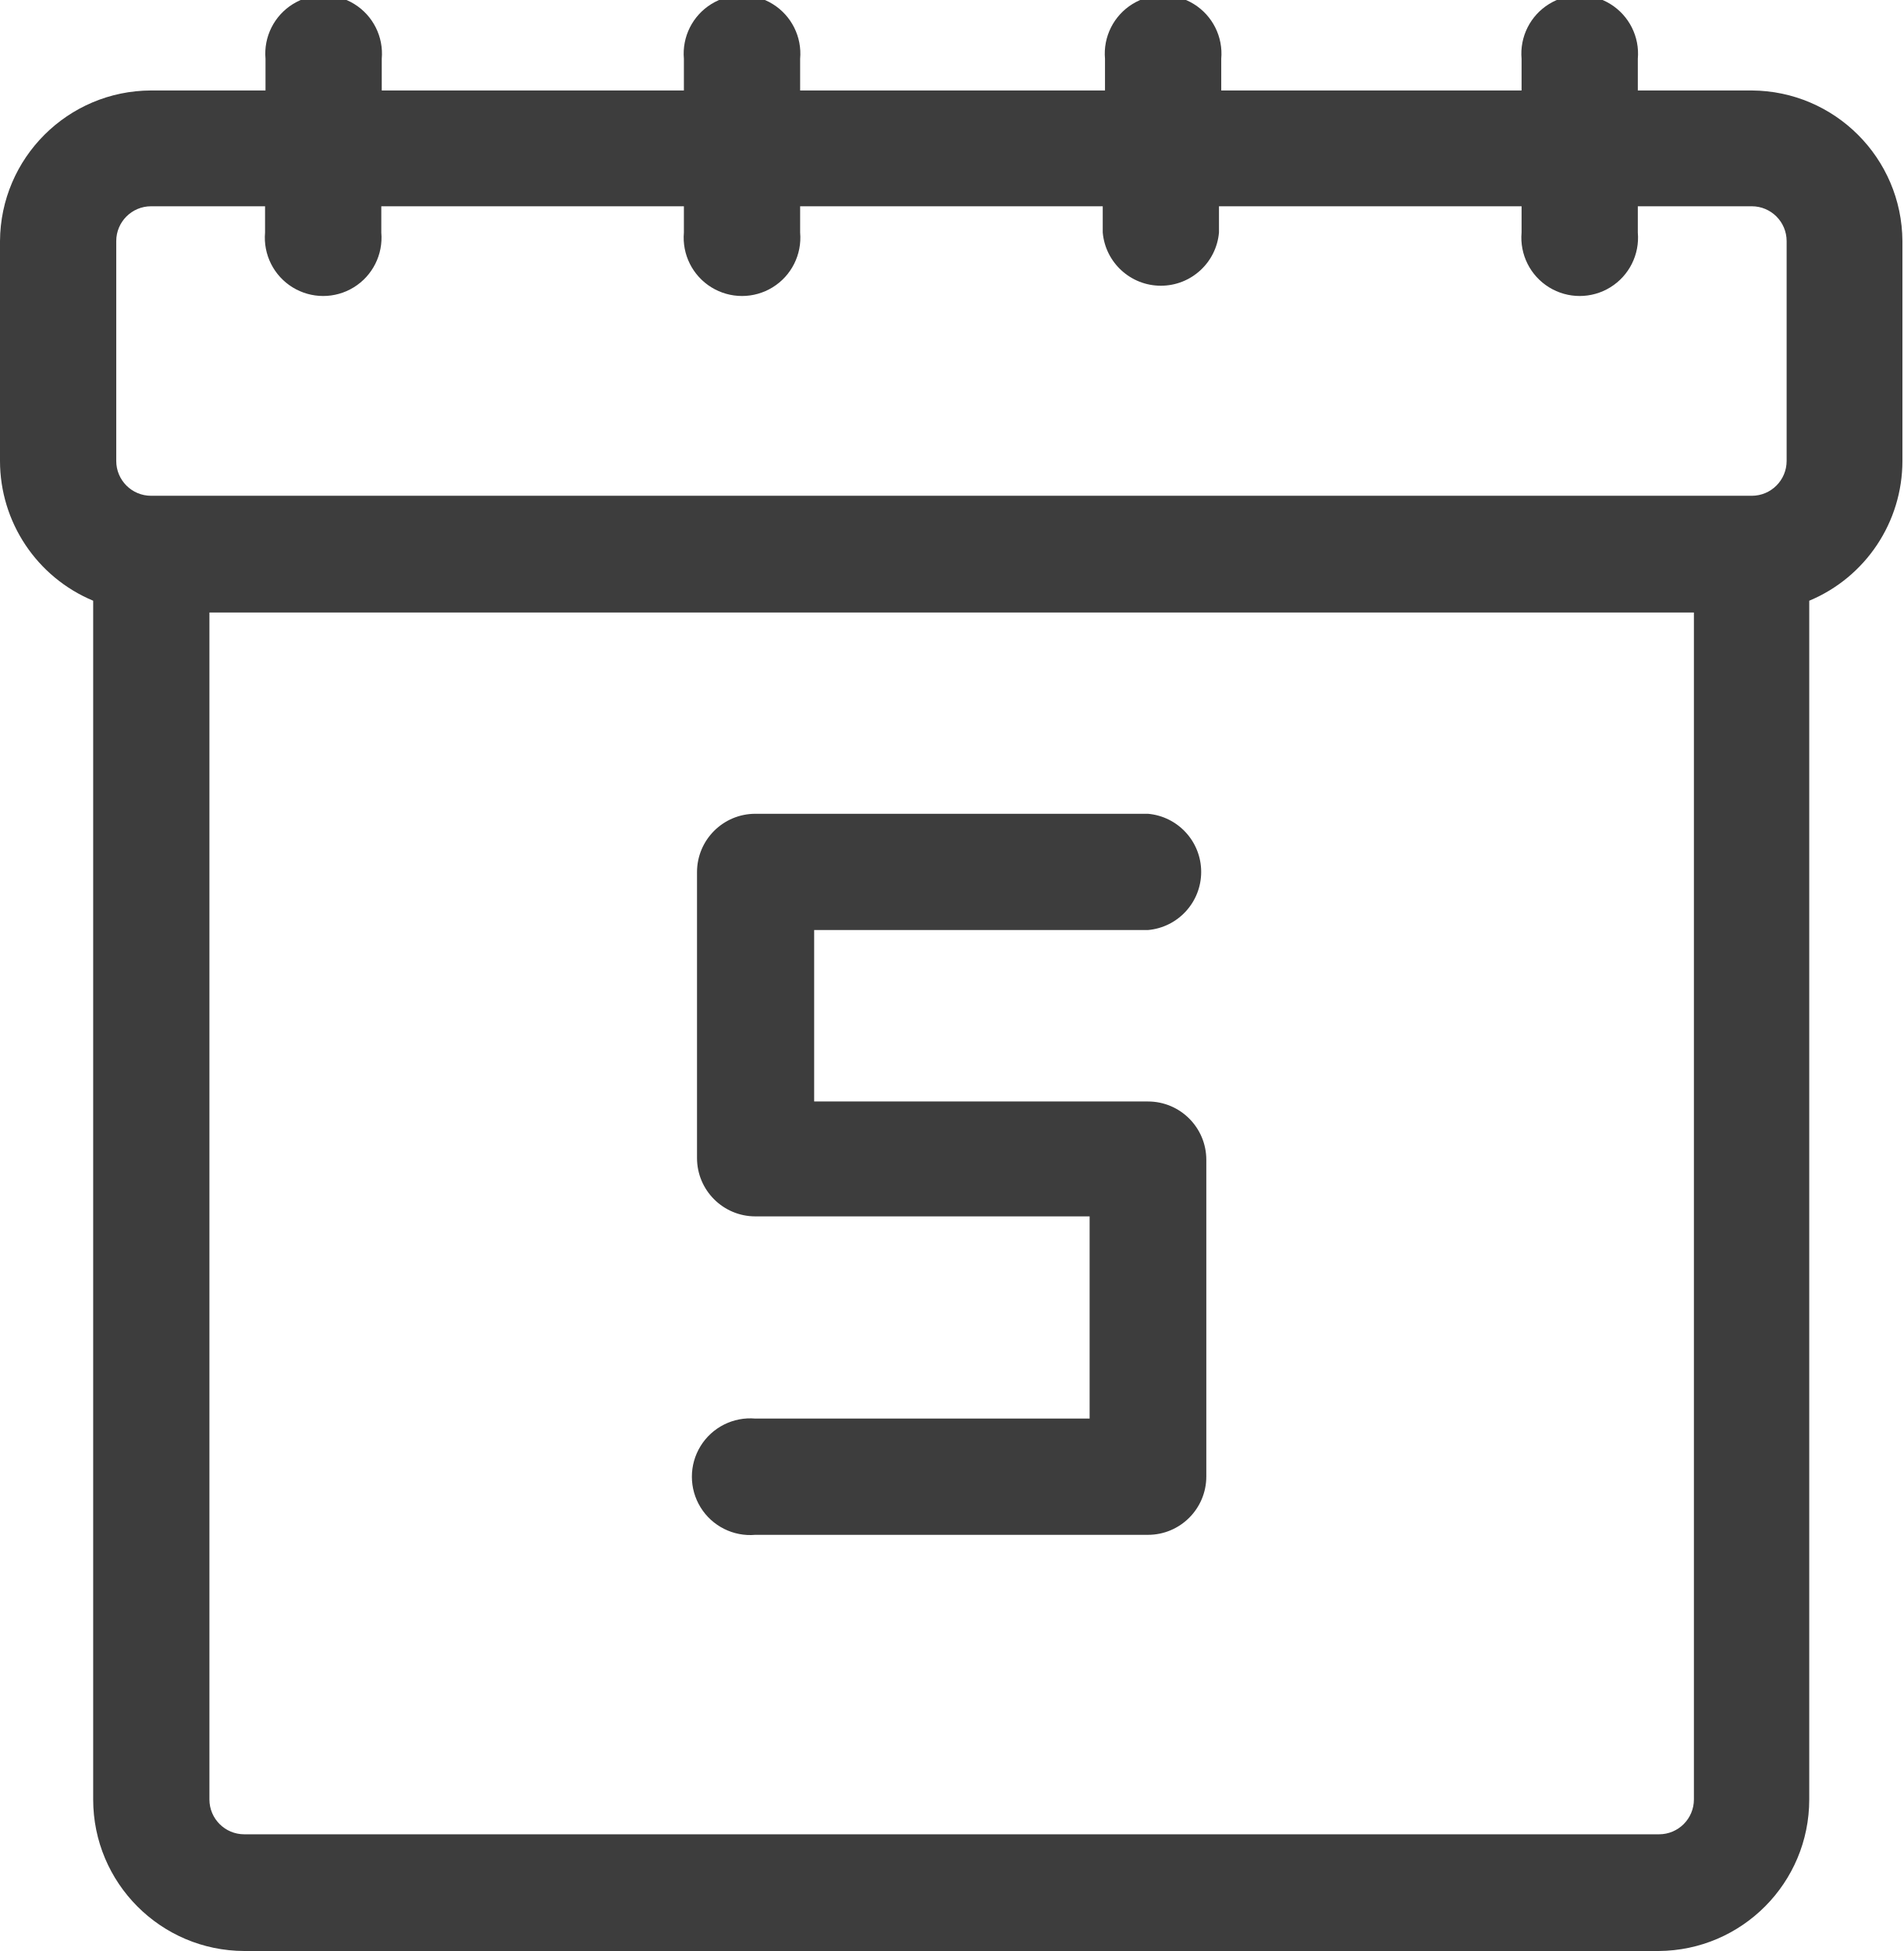
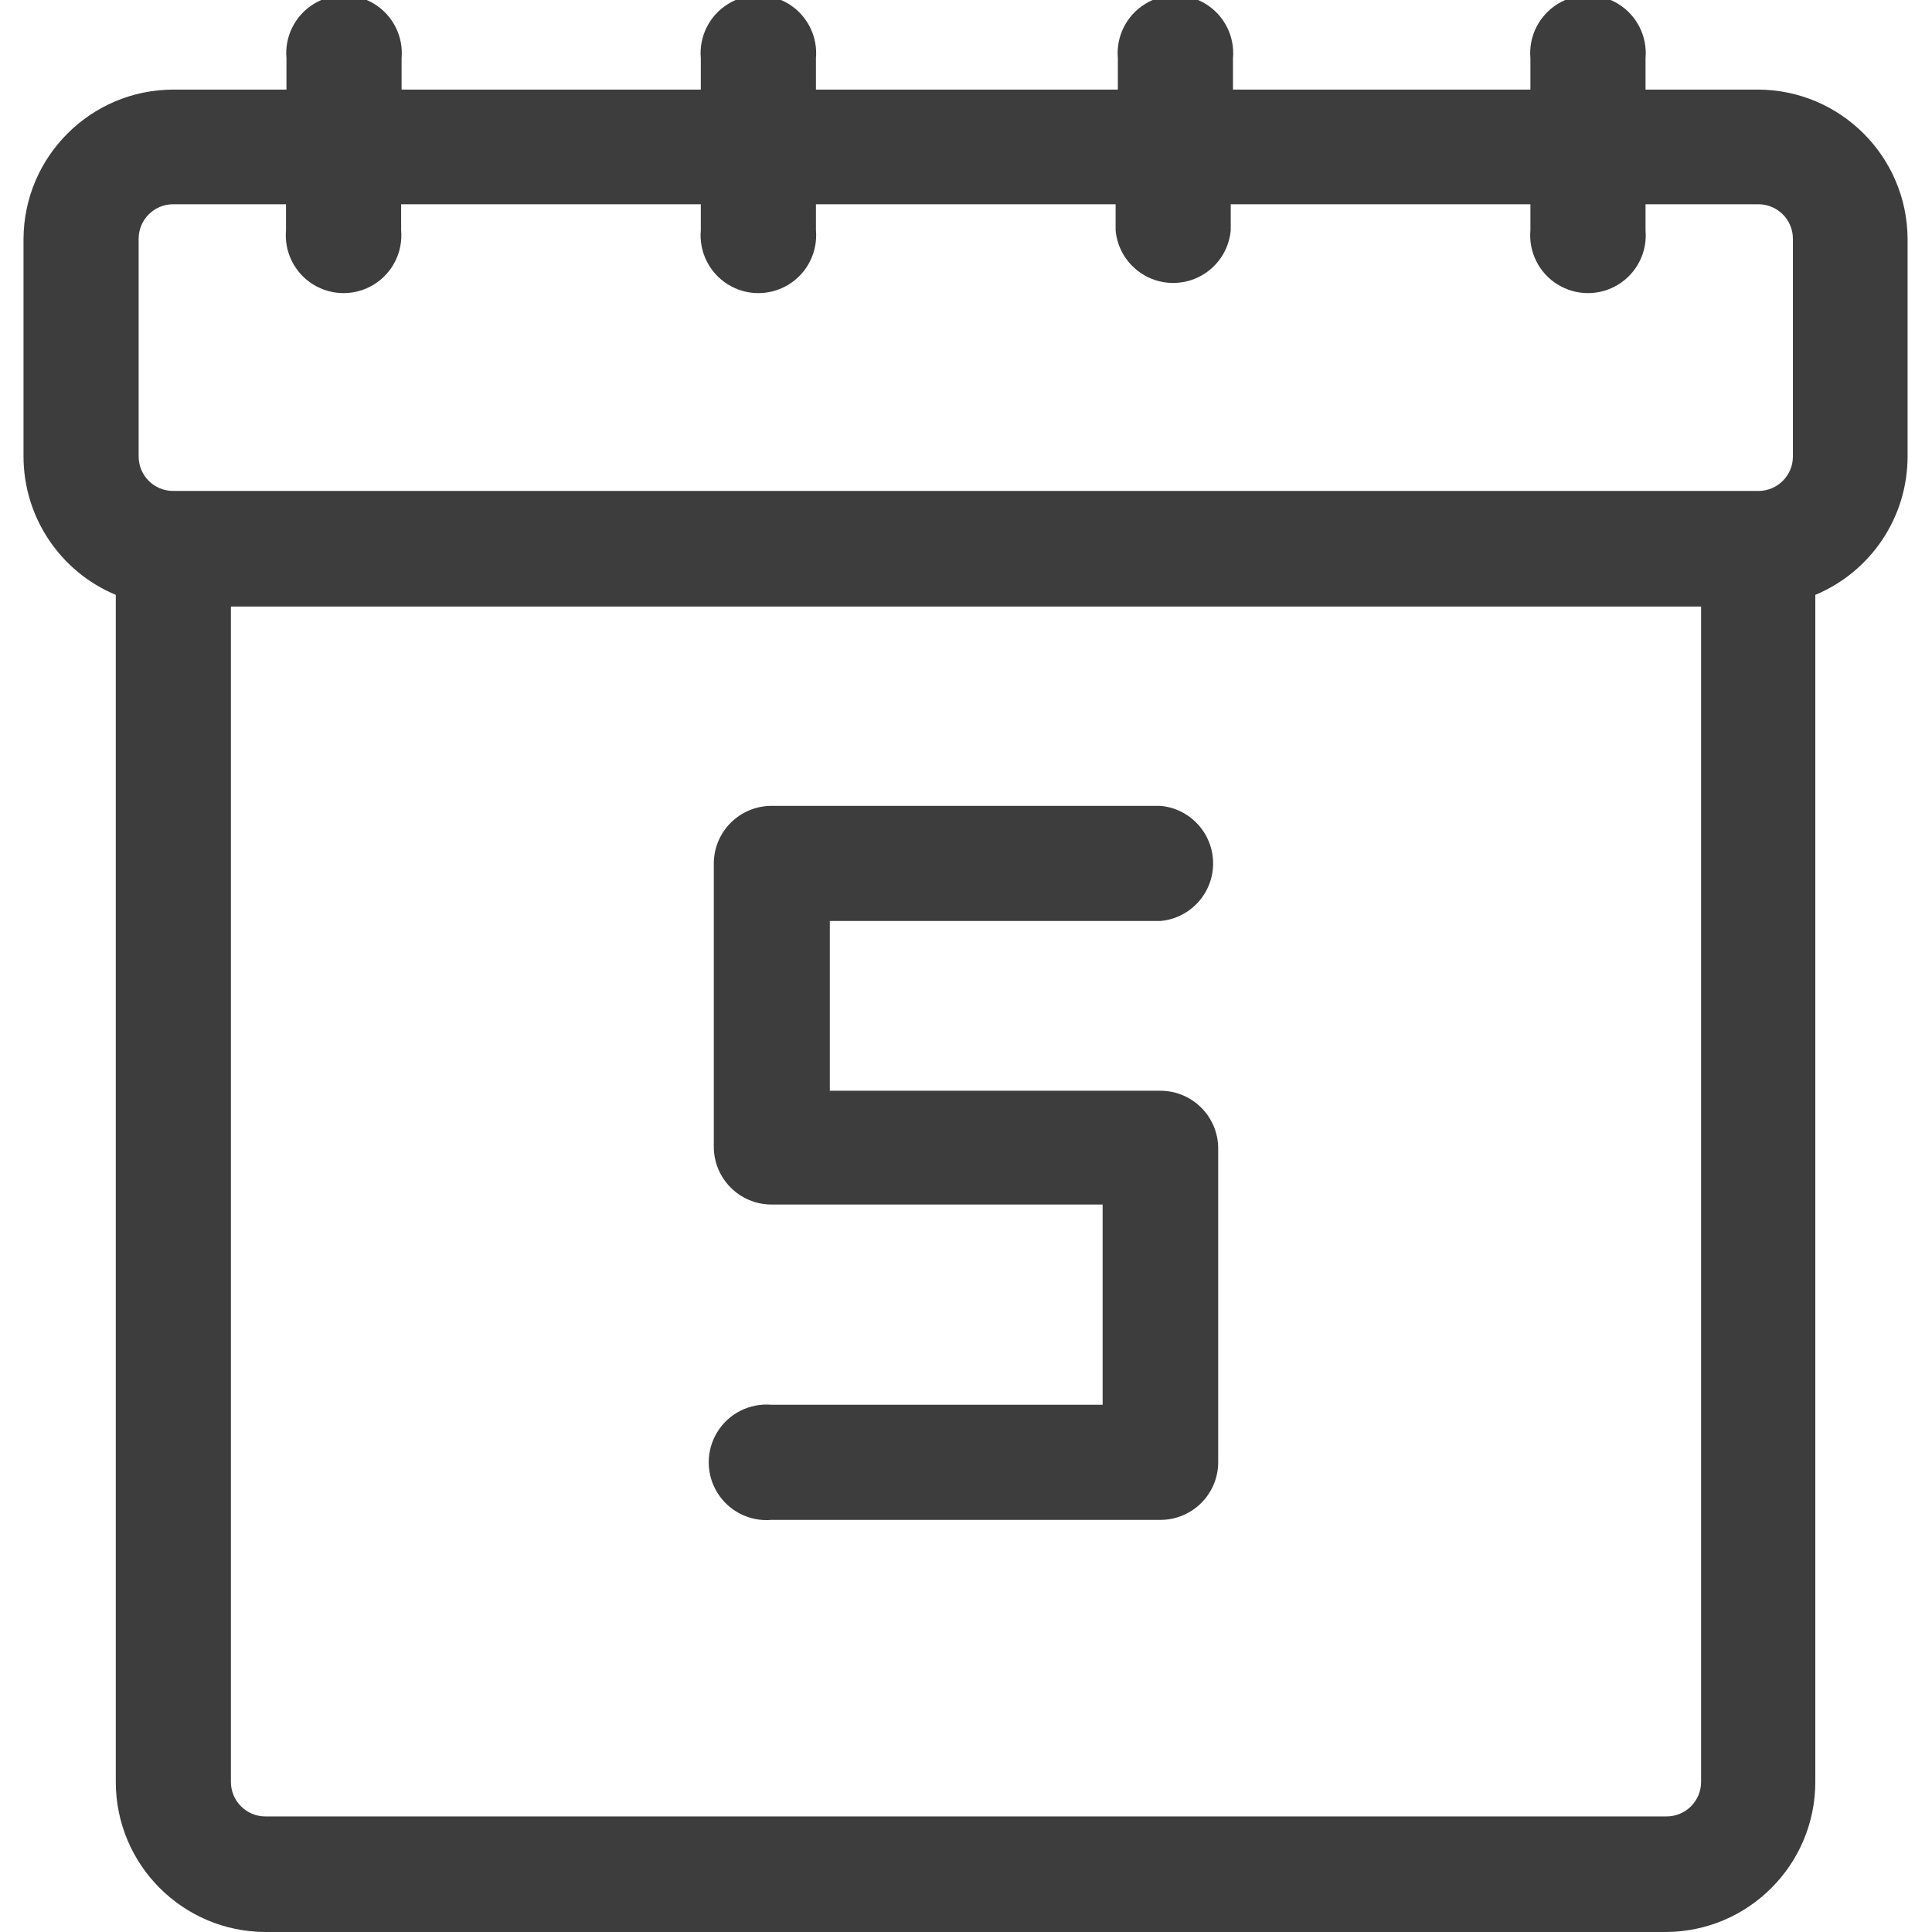
- <svg xmlns="http://www.w3.org/2000/svg" viewBox="0 0 42.08 43.13">
+ <svg xmlns="http://www.w3.org/2000/svg" viewBox="0 0 42.08 43.13" height="36px" width="36px">
  <defs>
    <style>.cls-1{fill:#3d3d3d;}</style>
  </defs>
  <g id="Layer_2" data-name="Layer 2">
    <g id="Layer_1-2" data-name="Layer 1">
      <path class="cls-1" d="M38.73,2H36.21v-.7a1.29,1.29,0,1,0-2.57,0V2H27v-.7a1.29,1.29,0,1,0-2.57,0V2H17.69v-.7a1.29,1.29,0,1,0-2.57,0V2H8.44v-.7a1.29,1.29,0,1,0-2.57,0V2H3.34A3.35,3.35,0,0,0,0,5.33v4.86a3.35,3.35,0,0,0,2.06,3.09v26.5A3.35,3.35,0,0,0,5.4,43.13H36.67A3.35,3.35,0,0,0,40,39.78V13.28a3.35,3.35,0,0,0,2.06-3.09V5.33A3.35,3.35,0,0,0,38.73,2ZM2.57,5.33a.77.77,0,0,1,.77-.77H5.86v.58a1.29,1.29,0,1,0,2.57,0V4.56h6.69v.58a1.29,1.29,0,1,0,2.57,0V4.56h6.69v.58a1.29,1.29,0,0,0,2.57,0V4.56h6.69v.58a1.29,1.29,0,1,0,2.57,0V4.56h2.52a.77.77,0,0,1,.77.77v4.86a.77.77,0,0,1-.77.77H3.34a.77.77,0,0,1-.77-.77Zm34.1,35.22H5.4a.77.77,0,0,1-.77-.77V13.54H37.45V39.78a.77.77,0,0,1-.77.77Zm0,0" />
      <path class="cls-1" d="M25.38,20.56a1.29,1.29,0,0,0,0-2.57H16.7a1.29,1.29,0,0,0-1.29,1.29V25.6a1.29,1.29,0,0,0,1.29,1.29h7.39v4.47H16.7a1.29,1.29,0,1,0,0,2.57h8.68a1.29,1.29,0,0,0,1.29-1.29v-7a1.29,1.29,0,0,0-1.29-1.29H18V20.56Zm0,0" />
    </g>
  </g>
</svg>
